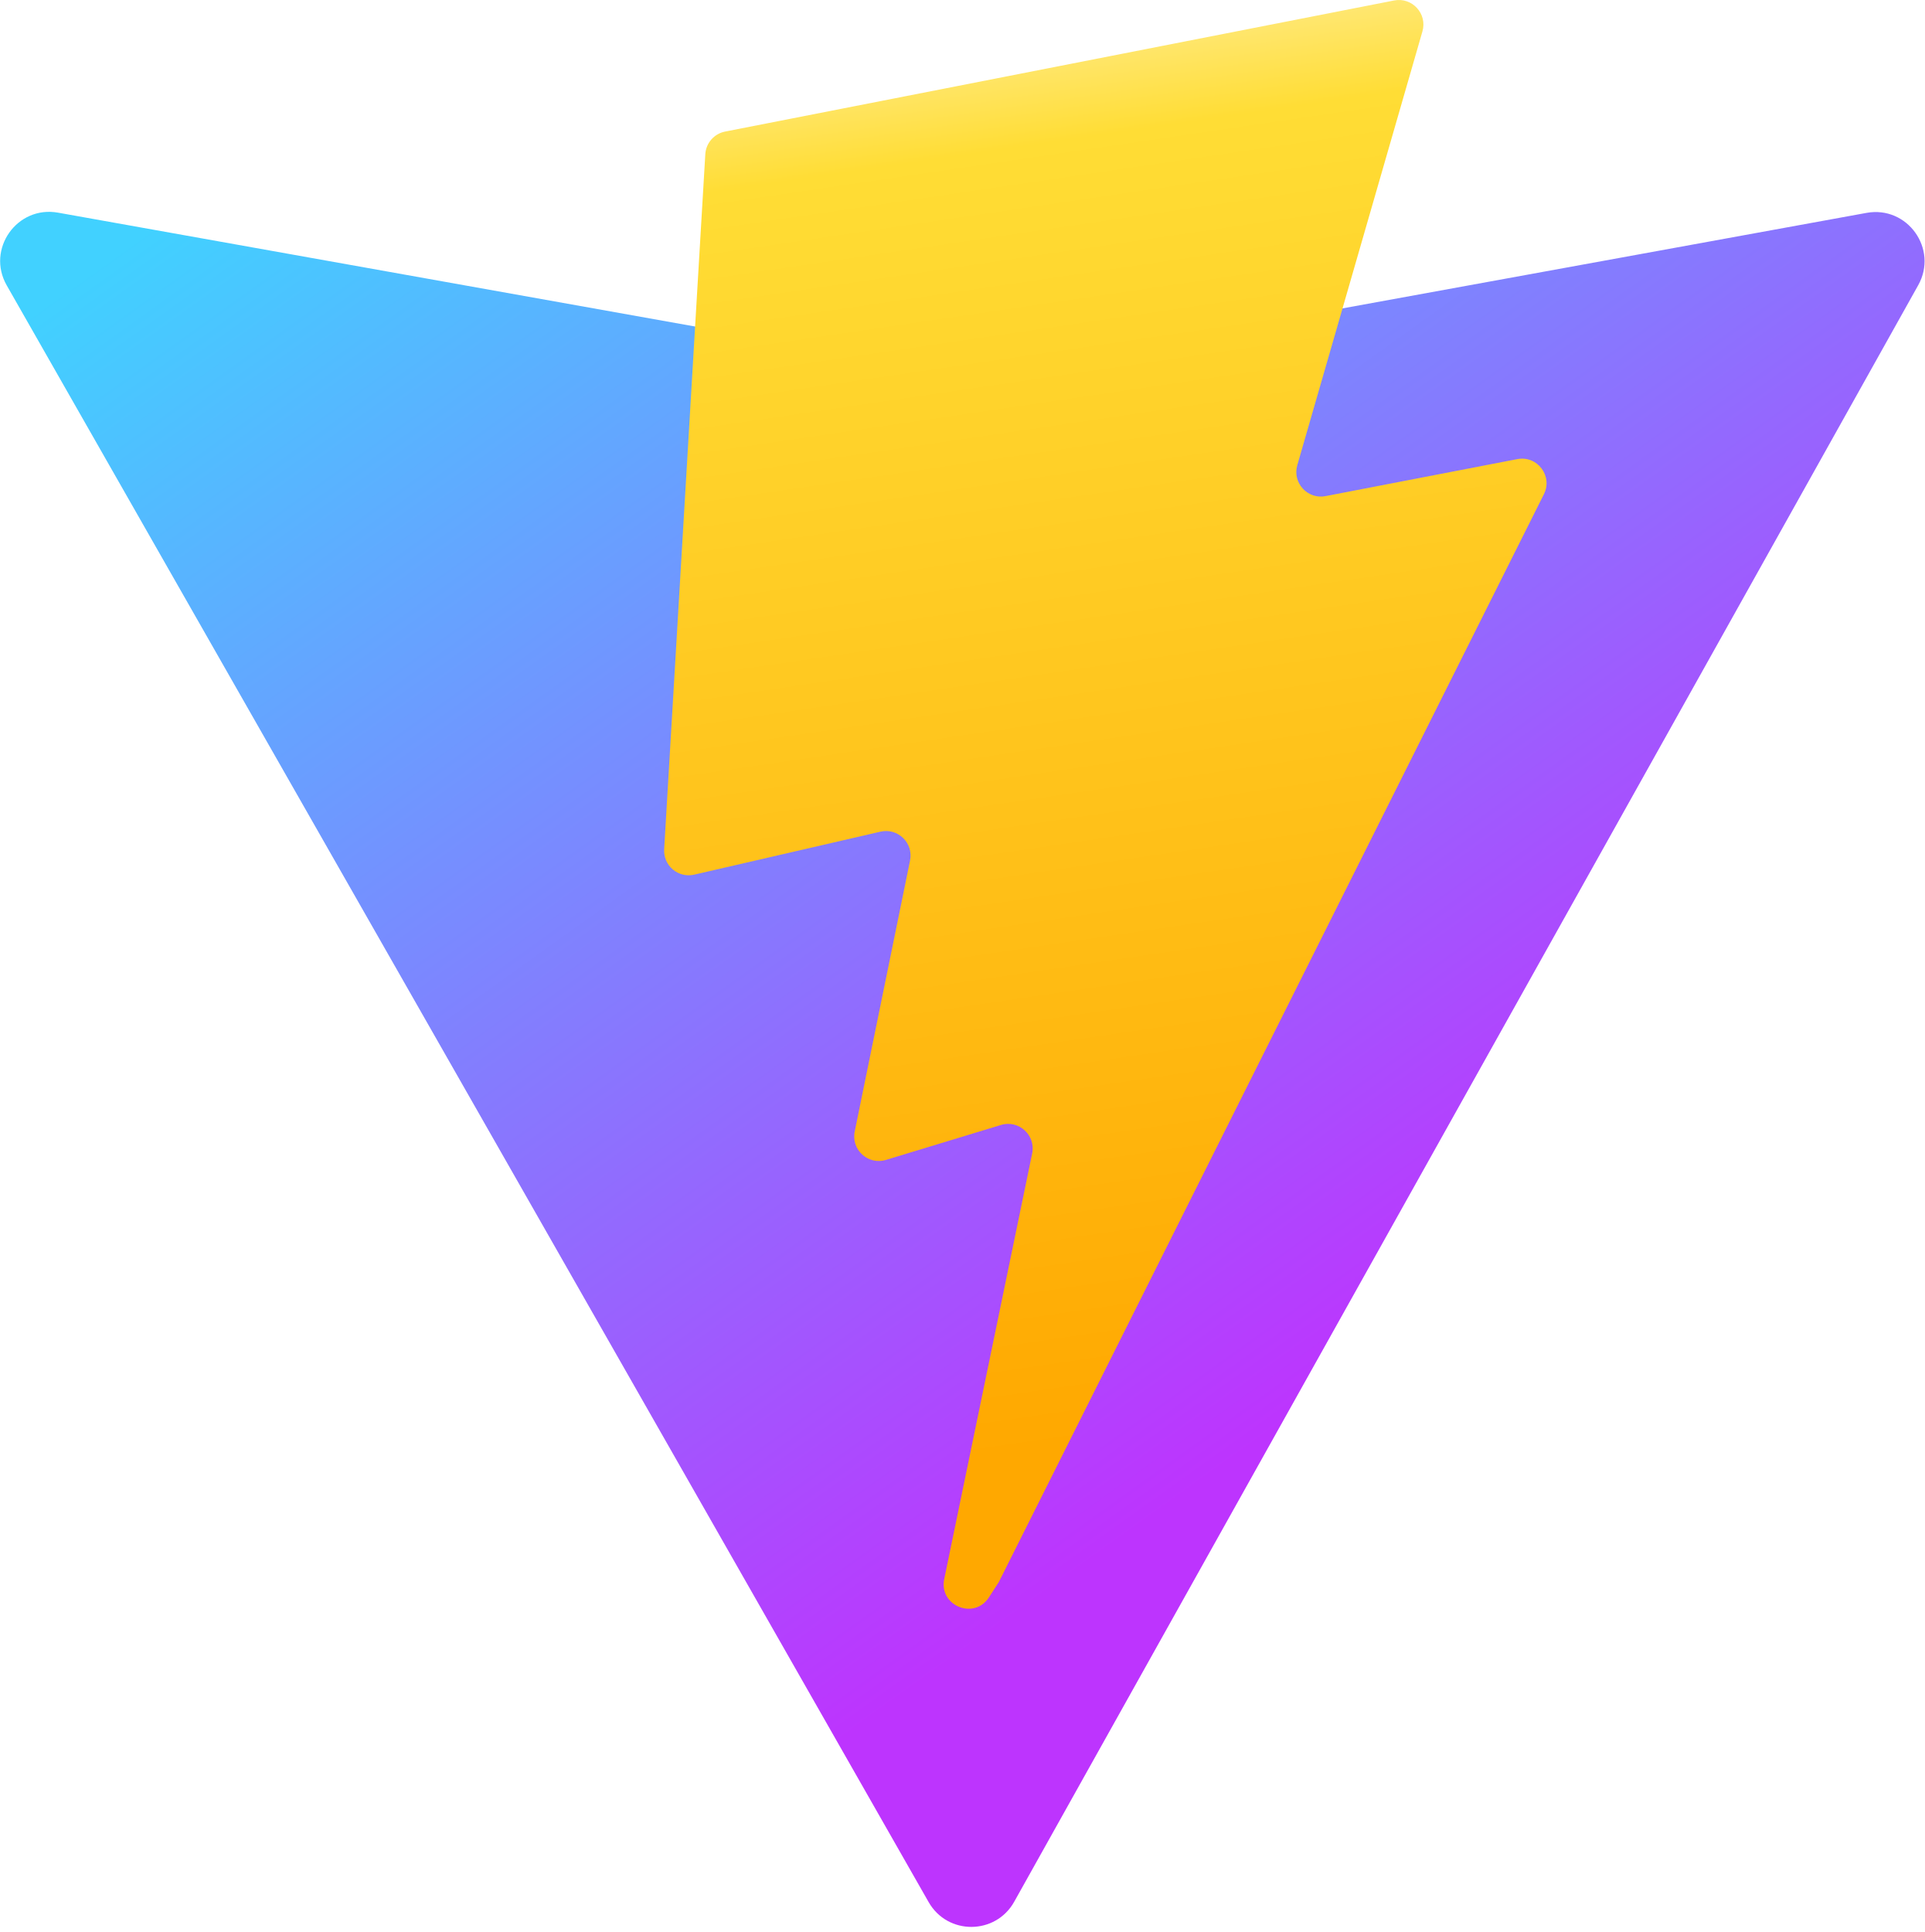
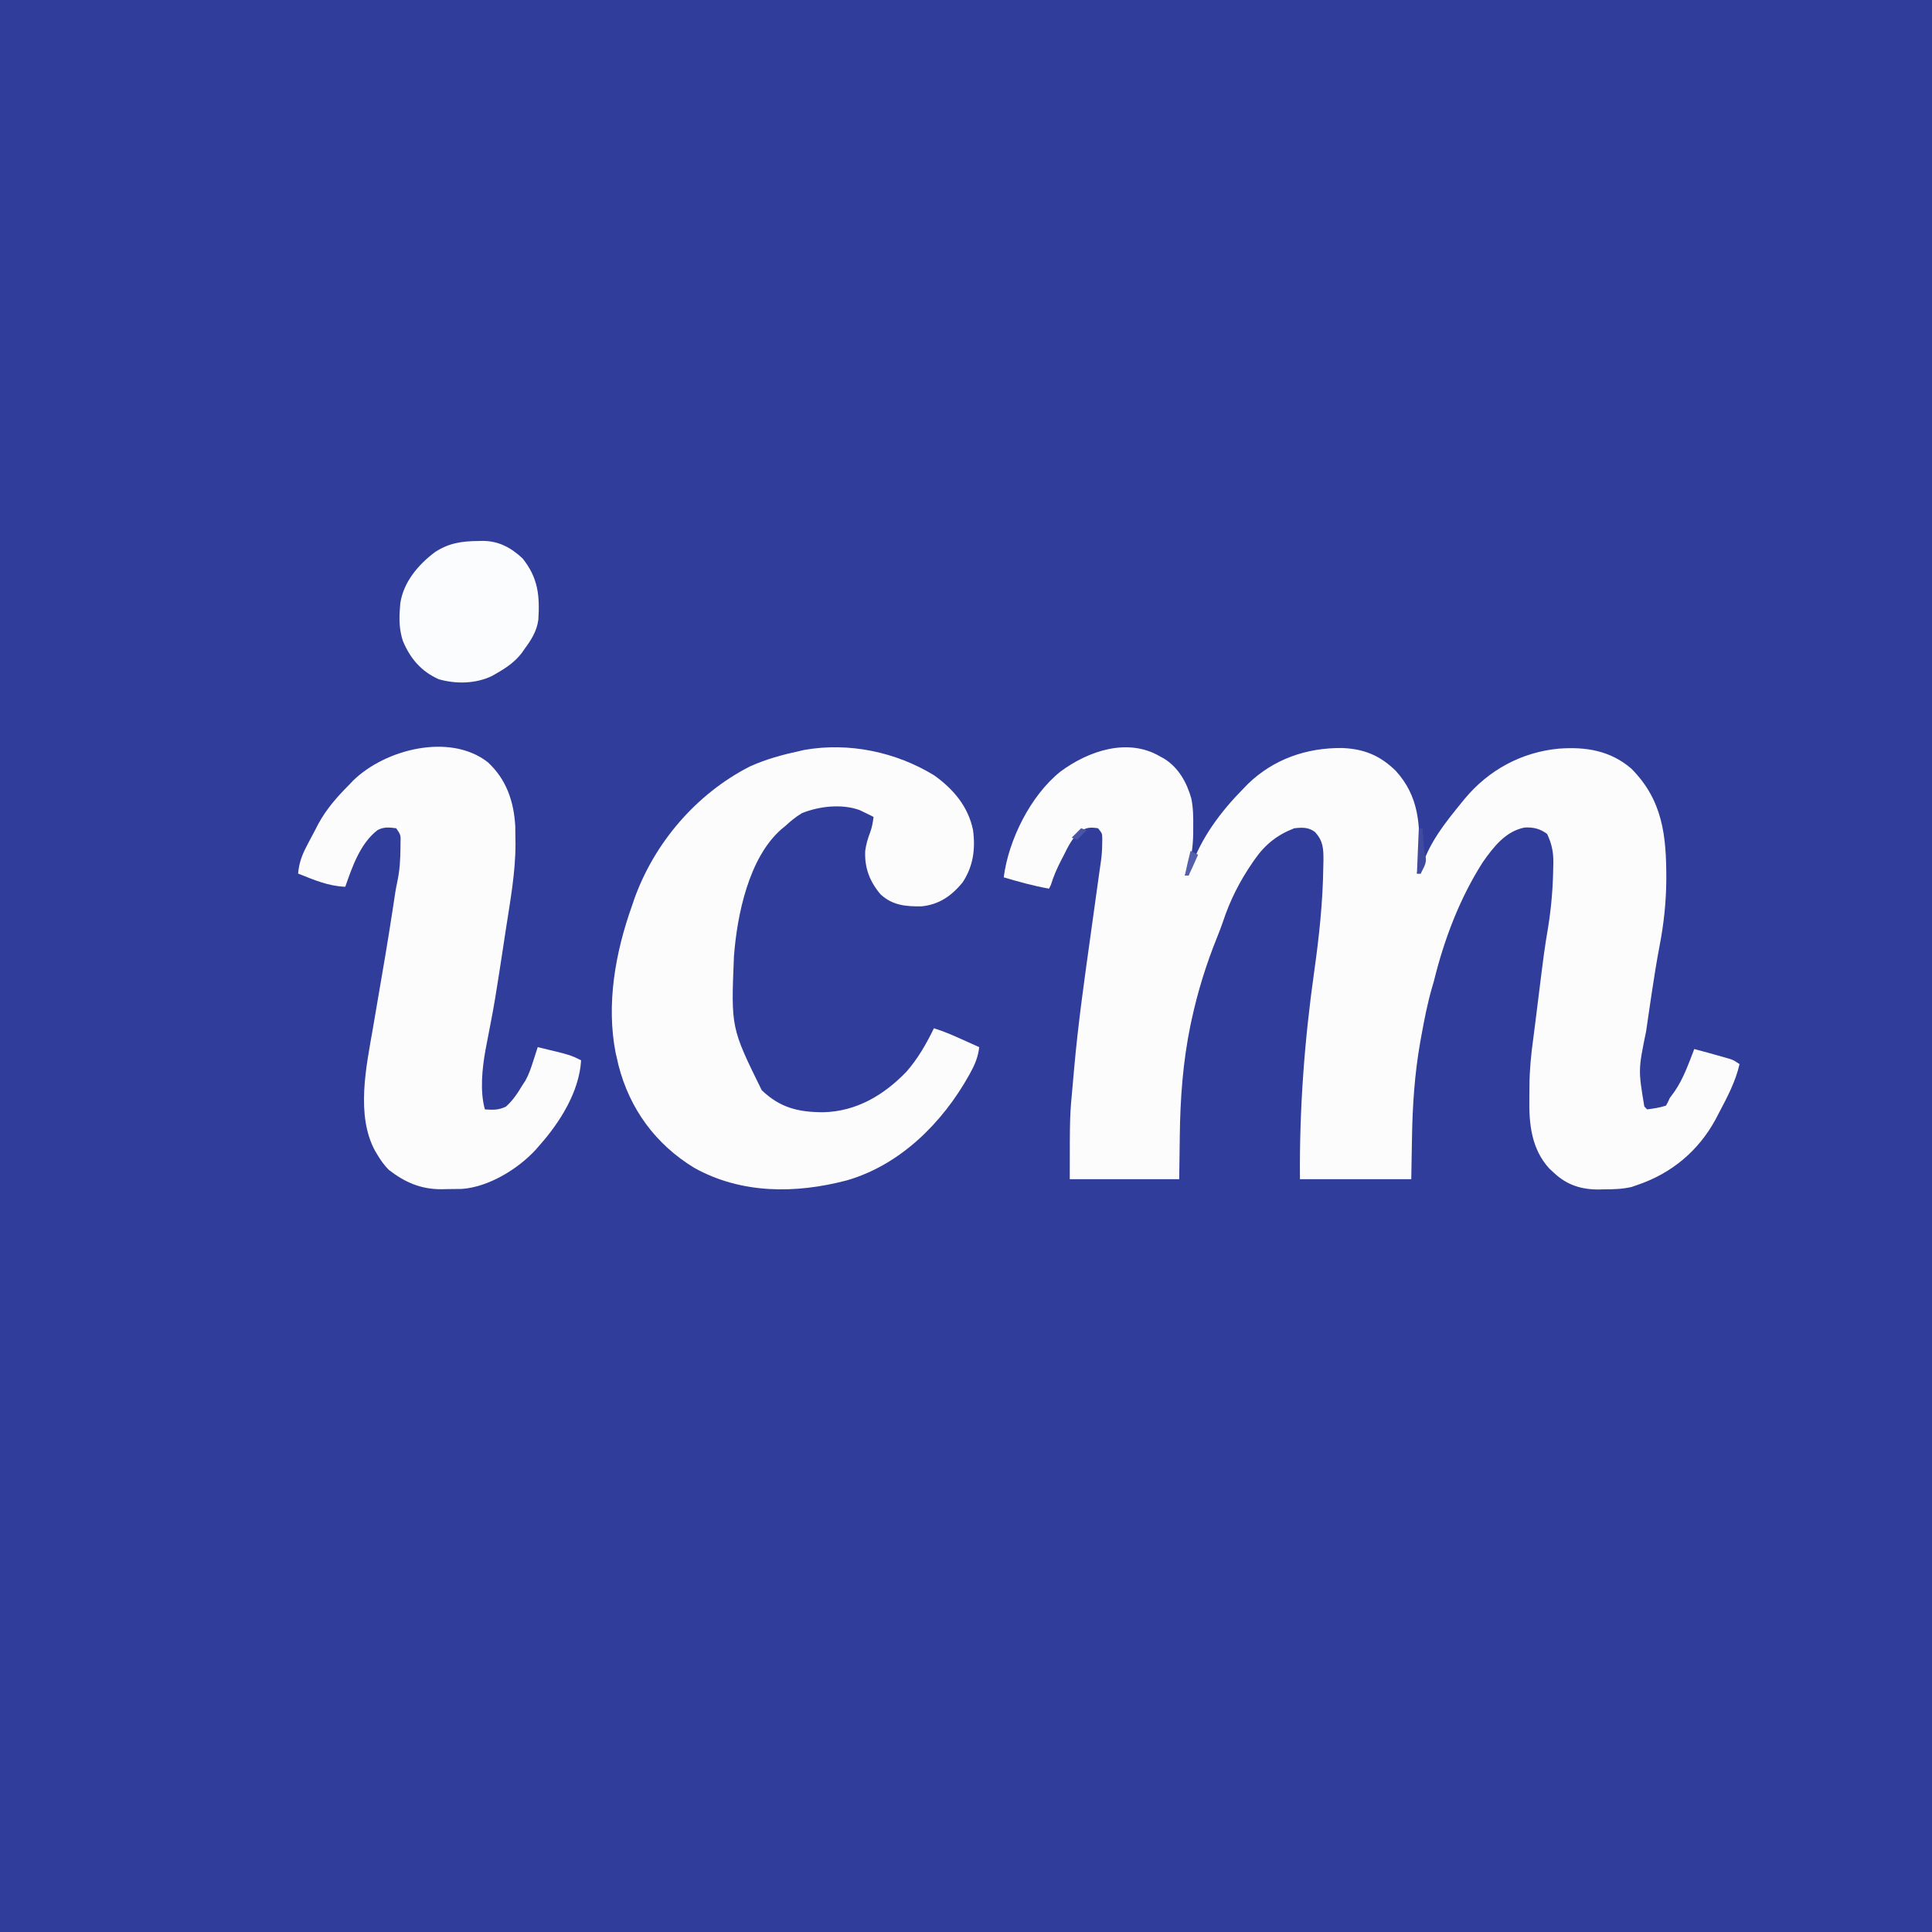
- <svg xmlns="http://www.w3.org/2000/svg" aria-hidden="true" role="img" class="iconify iconify--logos" width="31.88" height="32" preserveAspectRatio="xMidYMid meet" viewBox="0 0 256 257">
-   <defs>
-     <linearGradient id="IconifyId1813088fe1fbc01fb466" x1="-.828%" x2="57.636%" y1="7.652%" y2="78.411%">
-       <stop offset="0%" stop-color="#41D1FF" />
-       <stop offset="100%" stop-color="#BD34FE" />
-     </linearGradient>
-     <linearGradient id="IconifyId1813088fe1fbc01fb467" x1="43.376%" x2="50.316%" y1="2.242%" y2="89.03%">
-       <stop offset="0%" stop-color="#FFEA83" />
-       <stop offset="8.333%" stop-color="#FFDD35" />
-       <stop offset="100%" stop-color="#FFA800" />
-     </linearGradient>
-   </defs>
-   <path fill="url(#IconifyId1813088fe1fbc01fb466)" d="M255.153 37.938L134.897 252.976c-2.483 4.44-8.862 4.466-11.382.048L.875 37.958c-2.746-4.814 1.371-10.646 6.827-9.67l120.385 21.517a6.537 6.537 0 0 0 2.322-.004l117.867-21.483c5.438-.991 9.574 4.796 6.877 9.62Z" />
-   <path fill="url(#IconifyId1813088fe1fbc01fb467)" d="M185.432.063L96.44 17.501a3.268 3.268 0 0 0-2.634 3.014l-5.474 92.456a3.268 3.268 0 0 0 3.997 3.378l24.777-5.718c2.318-.535 4.413 1.507 3.936 3.838l-7.361 36.047c-.495 2.426 1.782 4.5 4.151 3.78l15.304-4.649c2.372-.72 4.652 1.36 4.15 3.788l-11.698 56.621c-.732 3.542 3.979 5.473 5.943 2.437l1.313-2.028l72.516-144.72c1.215-2.423-.88-5.186-3.54-4.672l-25.505 4.922c-2.396.462-4.435-1.77-3.759-4.114l16.646-57.705c.677-2.35-1.37-4.583-3.769-4.113Z" />
+ <svg xmlns="http://www.w3.org/2000/svg" version="1.1" width="1024" height="1024">
+   <path d="M0 0 C337.92 0 675.84 0 1024 0 C1024 337.92 1024 675.84 1024 1024 C686.08 1024 348.16 1024 0 1024 C0 686.08 0 348.16 0 0 Z " fill="#303D9A" transform="translate(0,0)" />
+   <path d="M0 0 C0.942 0.509 0.942 0.509 1.902 1.027 C9.597 5.758 14.028 13.704 16.416 22.192 C17.462 27.22 17.484 32.193 17.438 37.312 C17.433 38.956 17.433 38.956 17.428 40.633 C17.289 48.687 16.306 55.575 13 63 C13.66 63 14.32 63 15 63 C15.351 61.783 15.701 60.566 16.062 59.312 C21.511 43.067 32.112 29.072 44 17 C44.791 16.184 45.583 15.368 46.398 14.527 C60.025 1.331 77.512 -4.712 96.306 -4.537 C107.902 -4.108 116.539 -0.572 124.848 7.629 C137.114 21.142 137.737 36.121 137.147 53.574 C136.974 56.431 136.582 59.198 136 62 C136.66 62 137.32 62 138 62 C138.13 61.004 138.13 61.004 138.262 59.988 C141.557 46.651 151.458 34.436 160 24 C160.445 23.456 160.89 22.911 161.349 22.35 C174.015 7.11 191.428 -2.342 211.204 -4.208 C225.49 -5.277 238.488 -3.202 249.625 6.375 C266.384 23.218 268.21 42.105 268.183 64.907 C268.1 77.069 266.891 88.548 264.582 100.48 C263.032 108.626 261.724 116.799 260.5 125 C260.341 126.063 260.341 126.063 260.179 127.146 C259.439 132.096 258.715 137.047 258 142 C257.829 143.179 257.658 144.359 257.482 145.574 C253.295 166.02 253.295 166.02 256.523 185.453 C257.011 185.964 257.498 186.474 258 187 C261.469 186.542 264.674 186.109 268 185 C269.068 183.14 269.068 183.14 270 181 C270.886 179.763 271.782 178.535 272.688 177.312 C277.337 170.493 280.03 162.653 283 155 C288.512 156.478 294.018 157.978 299.5 159.562 C300.294 159.791 301.088 160.019 301.906 160.254 C304 161 304 161 307 163 C304.837 172.374 300.47 180.565 296 189 C295.442 190.08 294.884 191.16 294.309 192.273 C285.191 209.015 271.068 220.837 253 227 C251.952 227.365 250.904 227.73 249.824 228.105 C244.892 229.259 240.235 229.368 235.188 229.375 C234.254 229.399 233.32 229.424 232.357 229.449 C223.112 229.488 215.435 227.073 208.625 220.625 C207.834 219.895 207.042 219.166 206.227 218.414 C196.658 208.04 195.335 194.621 195.588 181.075 C195.625 179.066 195.629 177.059 195.629 175.049 C195.676 166.258 196.502 157.701 197.724 149.002 C198.185 145.661 198.589 142.313 199 138.965 C199.166 137.627 199.333 136.289 199.5 134.951 C199.75 132.942 200 130.933 200.25 128.925 C203.529 102.525 203.529 102.525 205.562 90.312 C207.249 79.769 208.092 69.428 208.25 58.75 C208.272 57.91 208.293 57.069 208.315 56.203 C208.345 50.459 207.453 46.22 205 41 C201.307 38.252 197.759 37.373 193.133 37.602 C183.059 39.483 176.503 48.004 170.938 55.941 C158.675 75.078 150.392 97.013 145 119 C144.687 120.079 144.374 121.158 144.051 122.27 C141.609 130.715 139.935 139.228 138.375 147.875 C138.169 149.009 137.963 150.143 137.75 151.311 C134.741 168.467 133.645 185.166 133.375 202.562 C133.251 209.637 133.127 216.711 133 224 C113.53 224 94.06 224 74 224 C73.677 186.654 76.384 150.503 81.607 113.547 C84.2 95.164 86.131 77.018 86.375 58.438 C86.401 57.289 86.427 56.14 86.454 54.957 C86.467 48.67 86.295 44.744 82 40 C78.554 37.386 75.206 37.525 71 38 C62.082 41.42 55.559 46.57 50.125 54.375 C49.699 54.982 49.274 55.588 48.835 56.213 C42.108 66.008 36.928 76.188 33.203 87.488 C32.244 90.287 31.213 92.999 30.102 95.738 C24.416 109.83 19.905 124.209 16.688 139.062 C16.343 140.635 16.343 140.635 15.991 142.24 C11.94 161.888 10.53 181.411 10.312 201.438 C10.209 208.883 10.106 216.329 10 224 C-9.14 224 -28.28 224 -48 224 C-48 190.514 -48 190.514 -46.456 174.05 C-46.186 171.168 -45.934 168.285 -45.686 165.4 C-43.541 141.04 -40.056 116.842 -36.68 92.629 C-36.166 88.935 -35.653 85.242 -35.141 81.549 C-34.392 76.159 -33.643 70.77 -32.892 65.381 C-32.743 64.314 -32.595 63.247 -32.442 62.148 C-32.121 59.86 -31.79 57.573 -31.455 55.288 C-31.033 52.238 -30.834 49.326 -30.812 46.25 C-30.798 45.327 -30.784 44.404 -30.77 43.453 C-30.828 40.743 -30.828 40.743 -33 38 C-37.245 37.347 -39.308 37.538 -42.906 39.941 C-46.844 43.409 -48.937 47.801 -51.25 52.438 C-51.683 53.271 -52.116 54.104 -52.562 54.963 C-54.751 59.234 -56.604 63.393 -58 68 C-58.33 68.66 -58.66 69.32 -59 70 C-67.17 68.569 -75.054 66.359 -83 64 C-80.483 44.228 -68.812 20.67 -53 8 C-38.155 -3.008 -17.257 -10.233 0 0 Z " fill="#FCFCFD" transform="translate(615,401)" />
+   <path d="M0 0 C10.139 7.24 18.003 16.486 20.57 28.926 C21.928 38.987 20.725 48.274 14.973 56.844 C9.152 63.874 2.72 68.402 -6.488 69.402 C-14.844 69.584 -22.121 68.939 -28.434 63.055 C-34.256 56.195 -37.02 48.831 -36.551 39.863 C-36.051 36.391 -35.14 33.286 -33.879 30.02 C-32.911 27.409 -32.498 24.793 -32.145 22.039 C-33.455 21.329 -34.798 20.679 -36.145 20.039 C-37.258 19.503 -38.372 18.967 -39.52 18.414 C-49 14.96 -60.92 16.331 -70.145 20.039 C-73.481 22.056 -76.284 24.401 -79.145 27.039 C-79.736 27.517 -80.328 27.996 -80.938 28.488 C-98.327 43.649 -104.504 74.159 -106.145 96.039 C-107.7 133.775 -107.7 133.775 -91.422 166.848 C-81.669 176.232 -71.877 178.525 -58.821 178.543 C-41.364 178.174 -26.755 169.556 -14.793 157.148 C-8.739 150.309 -4.108 142.226 -0.145 134.039 C5.178 135.675 10.165 137.878 15.23 140.164 C16.062 140.537 16.893 140.909 17.75 141.293 C19.786 142.206 21.821 143.121 23.855 144.039 C23.306 148.857 21.832 152.692 19.543 156.914 C19.196 157.558 18.849 158.201 18.492 158.864 C4.384 184.147 -17.992 206.49 -46.327 214.669 C-73.425 221.777 -102.153 221.935 -127.145 208.039 C-147.667 195.596 -161.522 176.642 -167.402 153.355 C-167.647 152.261 -167.892 151.167 -168.145 150.039 C-168.369 149.099 -168.593 148.16 -168.824 147.191 C-173.933 121.192 -168.957 93.663 -160.145 69.039 C-159.778 67.952 -159.412 66.866 -159.035 65.746 C-148.357 35.724 -126.056 9.764 -97.703 -4.719 C-89.1 -8.614 -80.334 -10.959 -71.145 -12.961 C-70.363 -13.137 -69.582 -13.314 -68.777 -13.496 C-45.21 -17.66 -20.244 -12.403 0 0 Z " fill="#FCFCFD" transform="translate(495.1445,410.9609)" />
+   <path d="M0 0 C9.893 9.088 13.882 20.948 14.573 34.154 C14.631 36.4 14.647 38.643 14.648 40.891 C14.661 41.61 14.673 42.329 14.686 43.07 C14.724 58.412 11.839 73.828 9.523 88.953 C9.269 90.637 9.014 92.322 8.76 94.006 C8.002 99.011 7.234 104.013 6.461 109.016 C6.266 110.279 6.266 110.279 6.068 111.568 C4.656 120.706 3.203 129.82 1.398 138.891 C1.057 140.665 0.717 142.44 0.379 144.215 C-0.155 147.01 -0.693 149.804 -1.238 152.598 C-2.974 162.381 -4.237 174.328 -1.539 184.016 C2.874 184.32 5.542 184.439 9.586 182.578 C13.388 179.189 15.849 175.355 18.461 171.016 C18.959 170.258 19.456 169.5 19.969 168.719 C21.84 165.329 22.983 161.883 24.148 158.203 C24.373 157.51 24.598 156.817 24.83 156.104 C25.379 154.409 25.921 152.713 26.461 151.016 C43.675 155.122 43.675 155.122 49.461 158.016 C48.484 174.626 38.254 190.858 27.461 203.016 C26.809 203.774 26.156 204.532 25.484 205.312 C15.971 215.645 0.517 225.148 -13.778 226.177 C-16.428 226.223 -19.077 226.251 -21.727 226.266 C-23.089 226.297 -23.089 226.297 -24.479 226.328 C-35.428 226.391 -43.91 222.715 -52.539 216.016 C-54.935 213.541 -56.782 210.972 -58.539 208.016 C-58.927 207.366 -59.315 206.716 -59.715 206.047 C-70.047 187.111 -64.394 161.229 -60.907 141.144 C-60.353 137.94 -59.813 134.734 -59.271 131.528 C-58.221 125.314 -57.167 119.101 -56.09 112.893 C-53.551 98.256 -51.205 83.594 -49.012 68.902 C-48.711 67.064 -48.368 65.231 -47.973 63.41 C-46.672 57.396 -46.329 51.587 -46.289 45.453 C-46.28 44.654 -46.271 43.855 -46.261 43.032 C-46.105 38.551 -46.105 38.551 -48.539 35.016 C-52.298 34.506 -54.954 34.22 -58.375 35.938 C-67.642 43.066 -71.816 55.379 -75.539 66.016 C-84.551 65.694 -92.272 62.333 -100.539 59.016 C-100.031 53.406 -98.526 49.289 -95.914 44.328 C-95.553 43.63 -95.192 42.933 -94.82 42.214 C-93.738 40.141 -92.639 38.078 -91.539 36.016 C-90.978 34.932 -90.418 33.847 -89.84 32.73 C-85.469 24.698 -79.943 18.447 -73.539 12.016 C-72.831 11.273 -72.124 10.531 -71.395 9.766 C-54.328 -6.942 -20.012 -15.64 0 0 Z " fill="#FCFCFD" transform="translate(258.5391,403.9844)" />
+   <path d="M0 0 C1.094 -0.031 1.094 -0.031 2.211 -0.062 C10.76 -0.124 17.432 3.434 23.625 9.25 C31.806 19.49 32.767 28.891 31.962 41.685 C31.167 47.731 28.218 52.394 24.625 57.25 C24.135 57.953 23.645 58.655 23.141 59.379 C19.484 64.134 14.804 67.314 9.625 70.25 C8.898 70.666 8.171 71.083 7.422 71.512 C-1.219 75.7 -11.713 75.877 -20.855 73.25 C-30.168 69.095 -35.996 62.208 -39.875 52.875 C-41.764 46.956 -41.901 41.404 -41.375 35.25 C-41.316 34.491 -41.256 33.731 -41.195 32.949 C-39.518 21.76 -31.729 12.593 -22.988 5.992 C-15.674 1.116 -8.698 0.061 0 0 Z " fill="#FBFCFD" transform="translate(253.375,286.75)" />
+   <path d="M0 0 C0.66 0 1.32 0 2 0 C2.061 0.892 2.121 1.784 2.184 2.703 C2.267 3.874 2.351 5.044 2.438 6.25 C2.559 7.99 2.559 7.99 2.684 9.766 C2.888 12.857 2.888 12.857 3.625 15.188 C4.312 18.509 2.424 21.039 1 24 C0.34 24 -0.32 24 -1 24 C-0.67 16.08 -0.34 8.16 0 0 Z " fill="#404B9F" transform="translate(752,439)" />
+   <path d="M0 0 C1.32 0.66 2.64 1.32 4 2 C3.355 3.459 2.709 4.917 2.062 6.375 C1.703 7.187 1.343 7.999 0.973 8.836 C0.343 10.237 -0.313 11.626 -1 13 C-1.66 13 -2.32 13 -3 13 C-2.688 11.583 -2.376 10.167 -2.062 8.75 C-1.888 7.961 -1.714 7.172 -1.535 6.359 C-1.052 4.231 -0.538 2.115 0 0 Z " fill="#535EAC" transform="translate(631,451)" />
+   <path d="M0 0 C0.99 0.33 1.98 0.66 3 1 C1.35 2.65 -0.3 4.3 -2 6 C-2.99 5.67 -3.98 5.34 -5 5 C-3.35 3.35 -1.7 1.7 0 0 Z " fill="#4954A7" transform="translate(573,439)" />
</svg>
